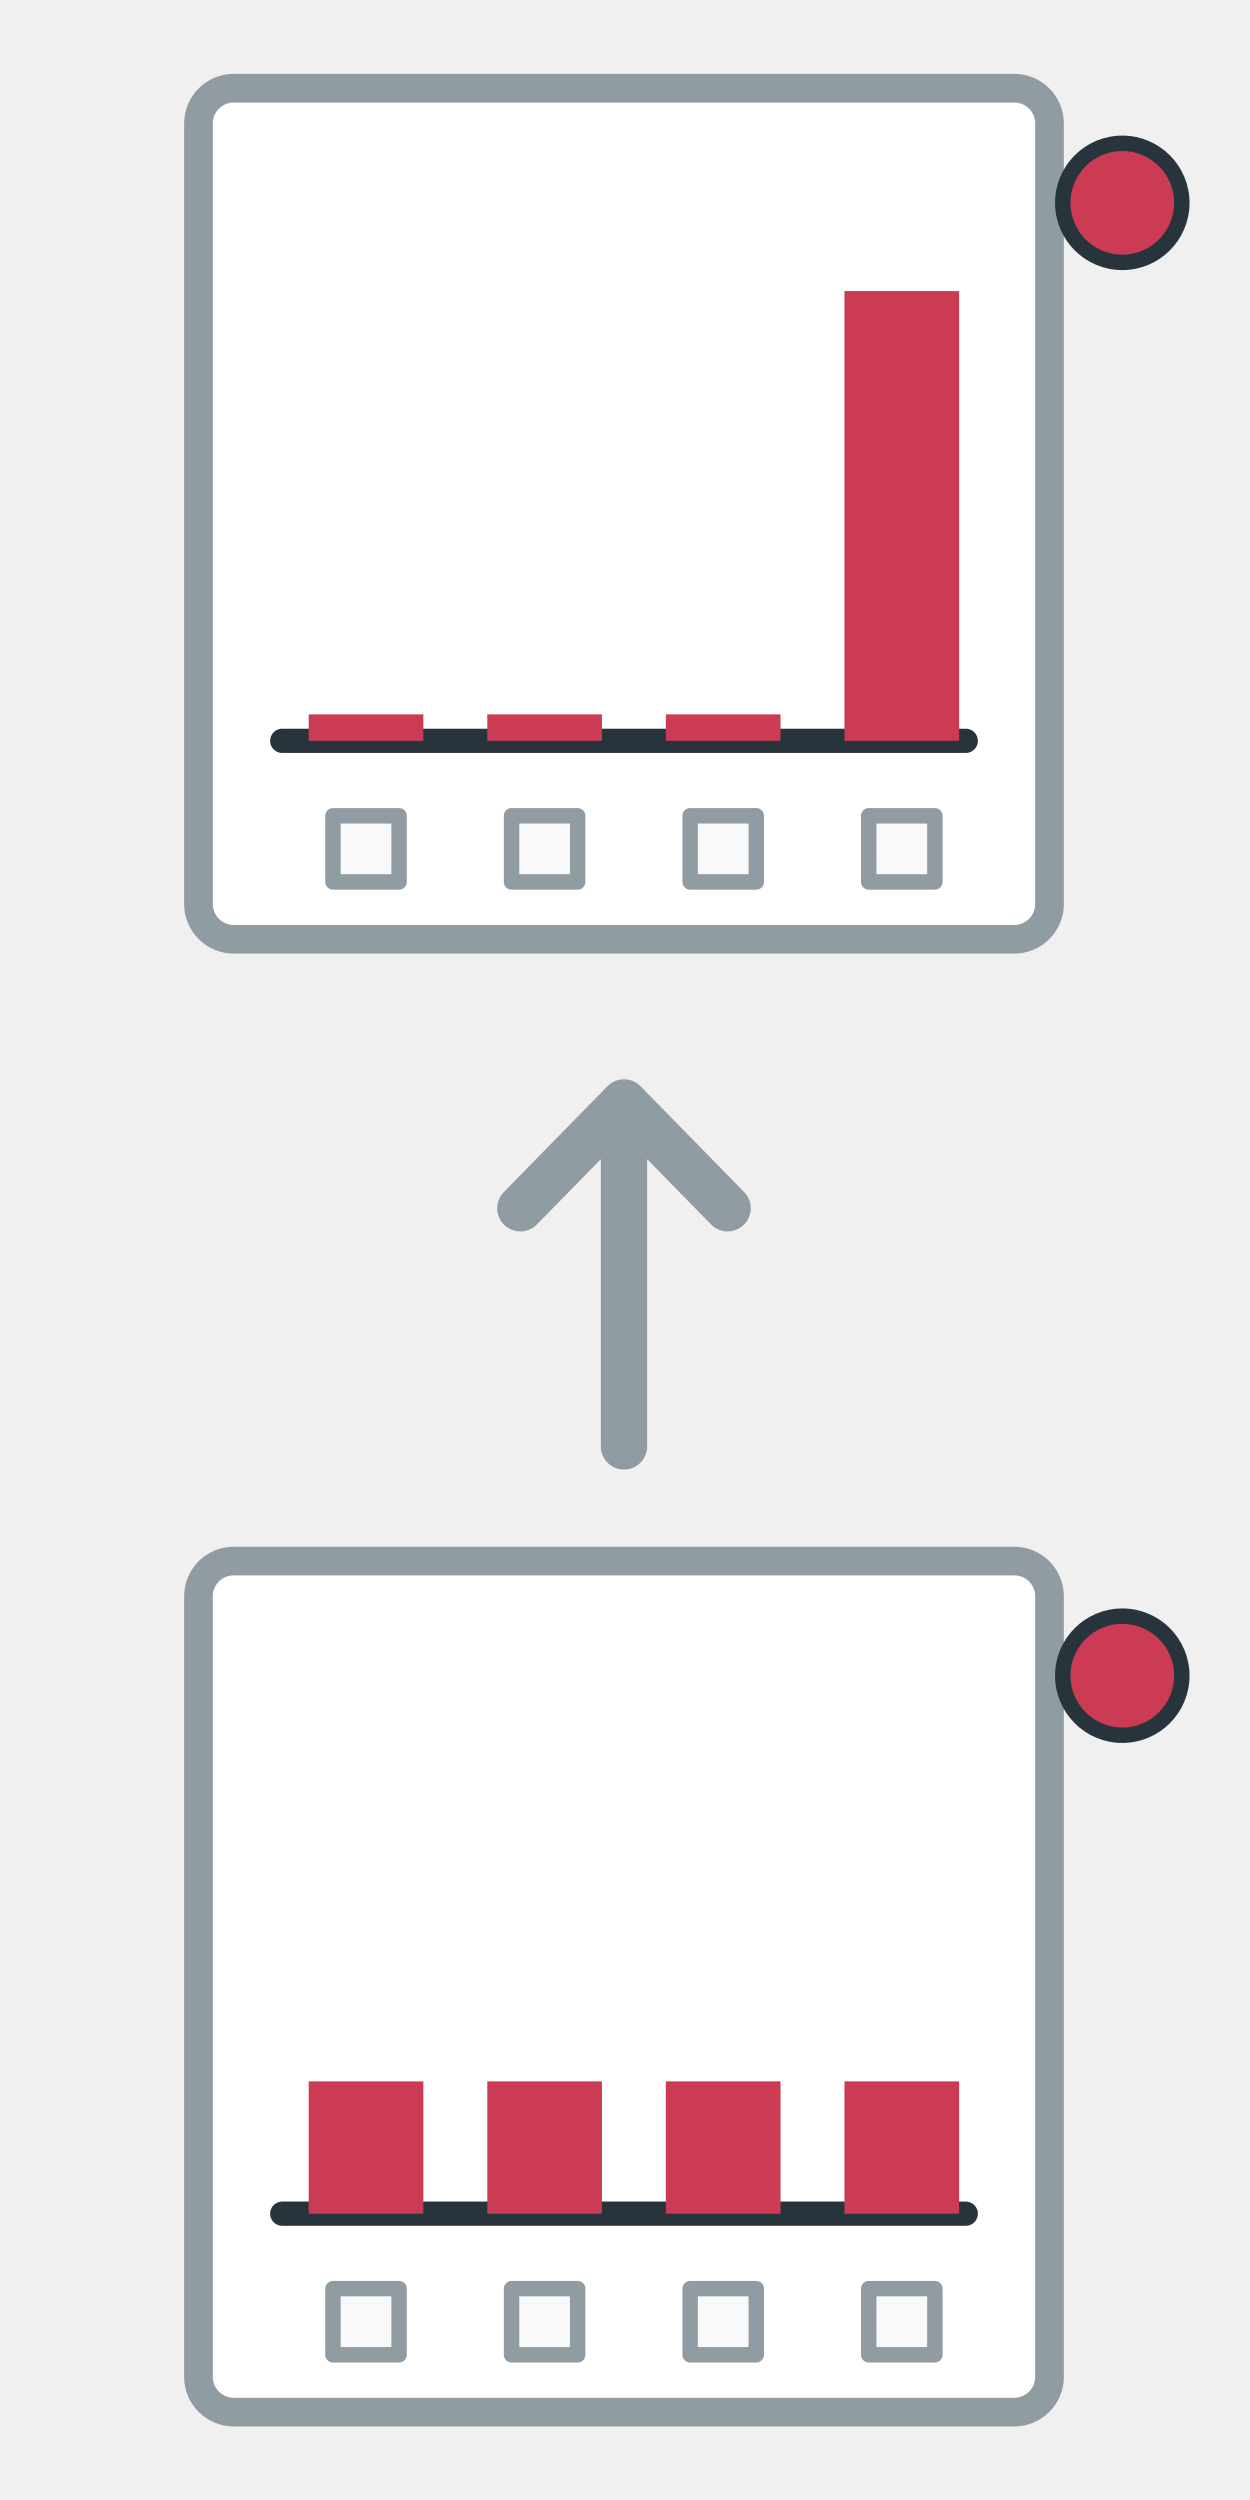
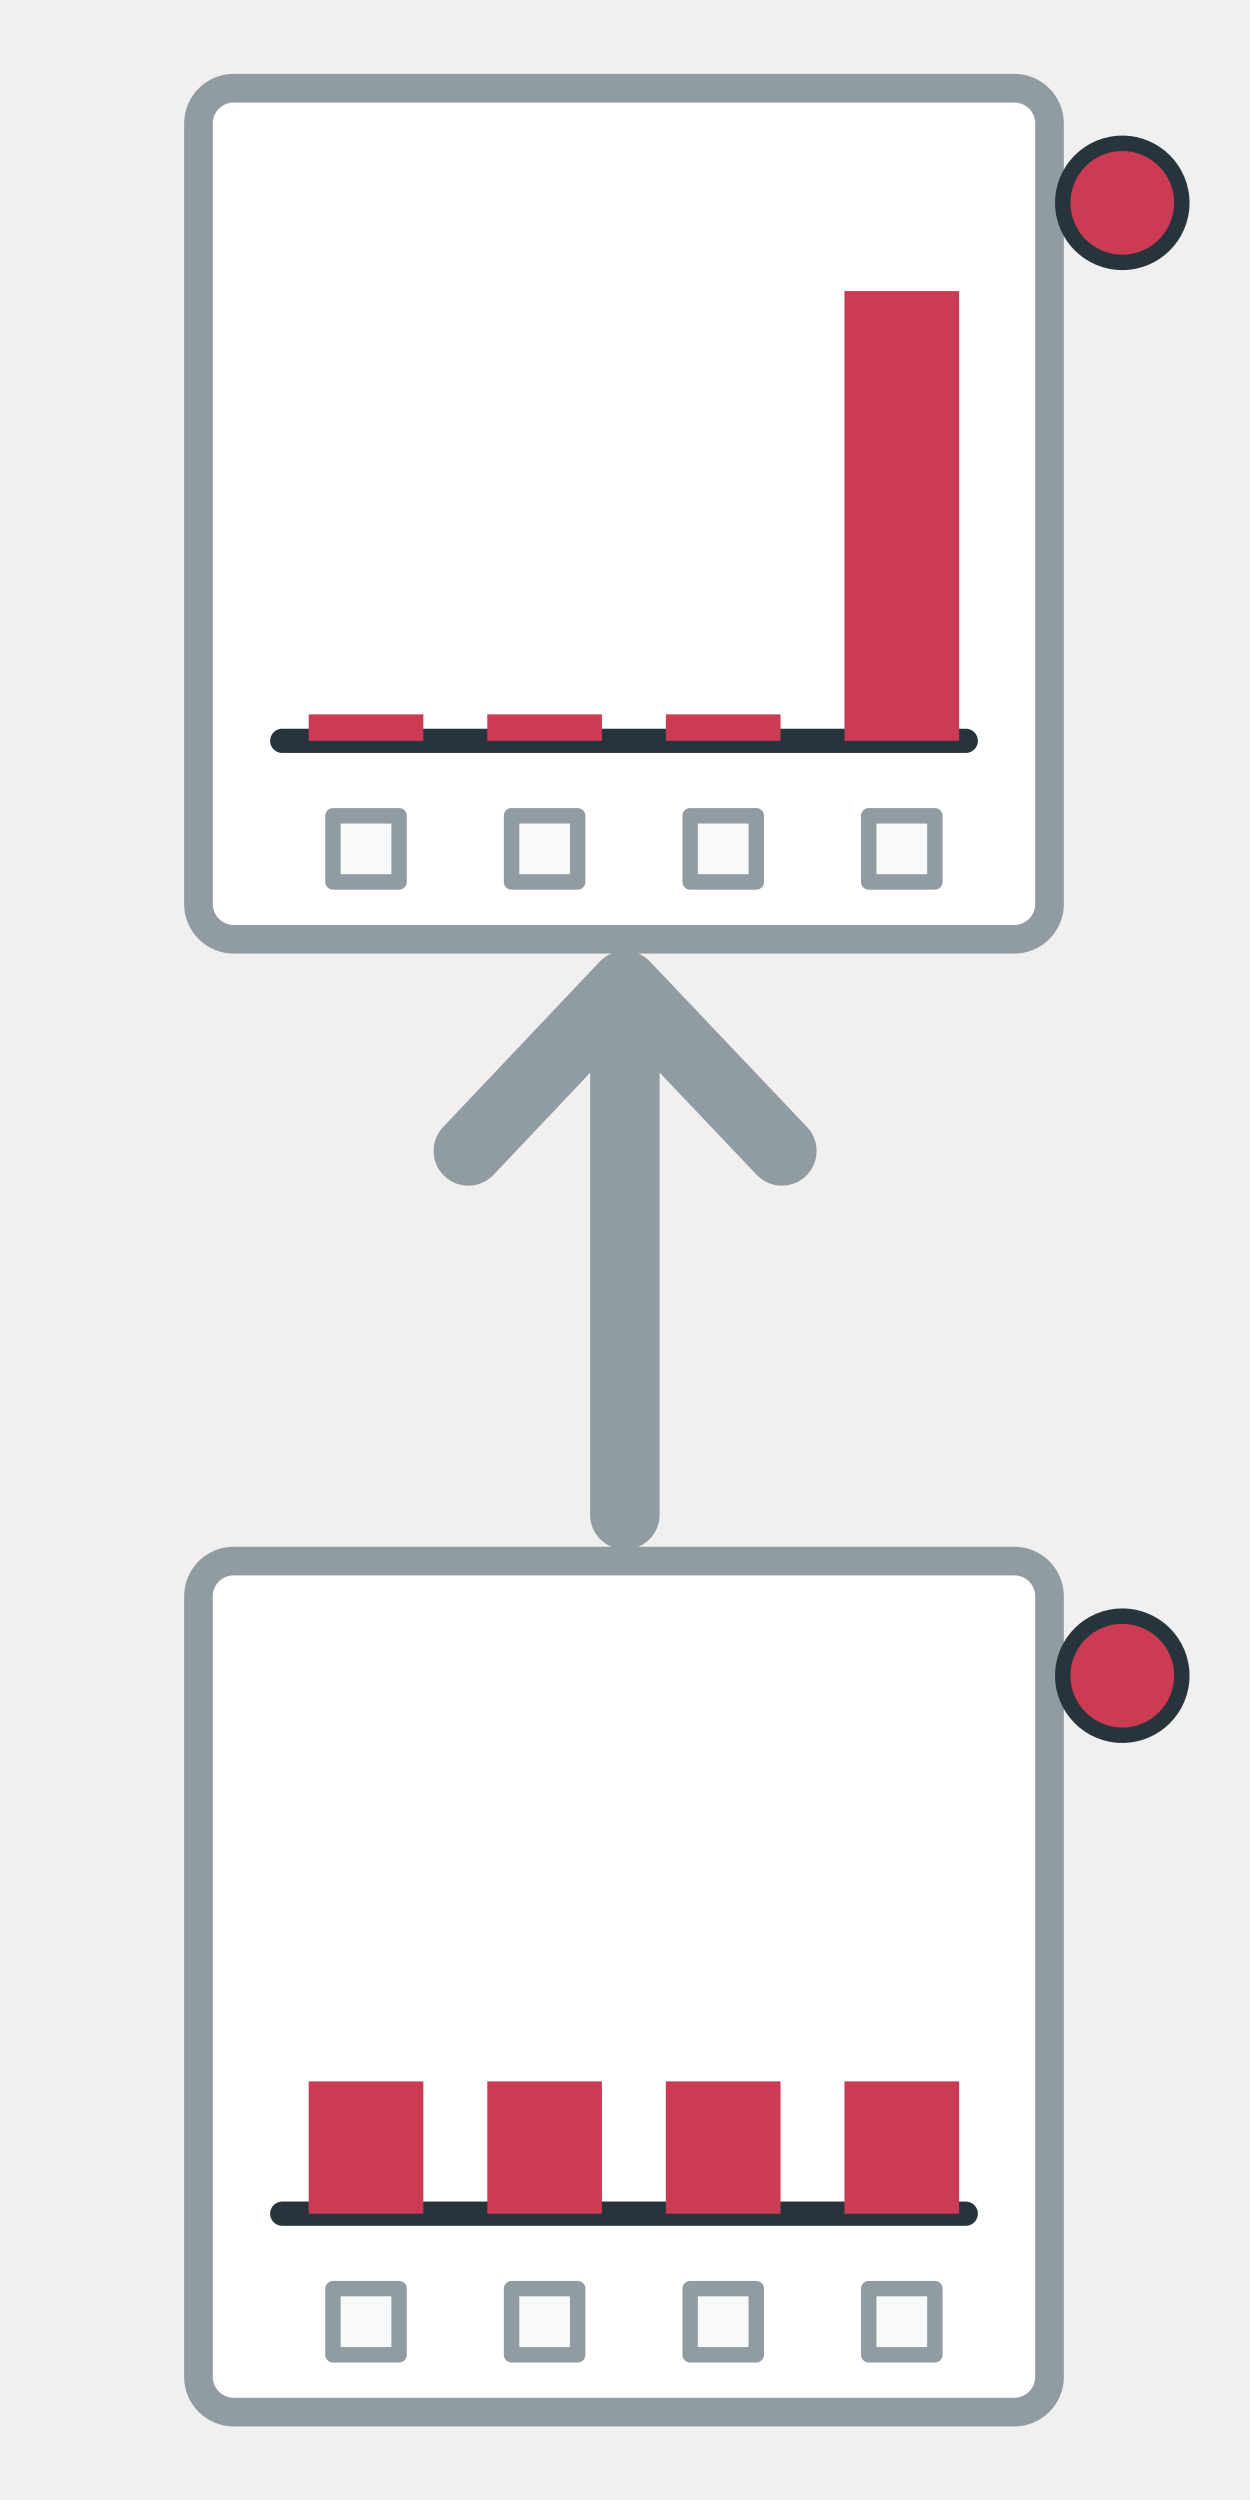
<svg xmlns="http://www.w3.org/2000/svg" width="10mm" height="20mm" viewBox="0 0 28.346 56.693">
  <g stroke-linecap="round" stroke-linejoin="round">
    <rect x="4.5" y="2.0" width="19.3" height="19.3" rx="0.8" fill="white" stroke="#919ba2" stroke-width="0.65" />
    <circle cx="25.45" cy="4.60" r="1.35" fill="#CB3C54" stroke="#27343c" stroke-width="0.35" />
    <rect x="4.5" y="35.4" width="19.3" height="19.3" rx="0.8" fill="white" stroke="#919ba2" stroke-width="0.65" />
    <circle cx="25.45" cy="38.00" r="1.35" fill="#CB3C54" stroke="#27343c" stroke-width="0.35" />
-     <path d="M 14.15,32.8 V 25.0 M 11.8,27.4 L 14.15,25.0 L 16.5,27.4" fill="none" stroke="#919ba2" stroke-width="1.05" />
+     <path d="M 14.17,34.35 V 22.35 M 10.62,26.10 L 14.17,22.35 L 17.73,26.10" fill="none" stroke="#919ba2" stroke-width="1.575" />
    <path d="M 6.4,16.80 H 21.9" fill="none" stroke="#27343c" stroke-width="0.55" />
    <rect x="7.00" y="16.20" width="2.6" height="0.60" fill="#CB3C54" />
    <rect x="7.55" y="18.50" width="1.5" height="1.5" fill="#f8f9fa" stroke="#919ba2" stroke-width="0.35" />
    <rect x="11.05" y="16.20" width="2.6" height="0.60" fill="#CB3C54" />
    <rect x="11.60" y="18.50" width="1.5" height="1.5" fill="#f8f9fa" stroke="#919ba2" stroke-width="0.35" />
    <rect x="15.10" y="16.20" width="2.6" height="0.60" fill="#CB3C54" />
    <rect x="15.65" y="18.50" width="1.5" height="1.5" fill="#f8f9fa" stroke="#919ba2" stroke-width="0.35" />
    <rect x="19.15" y="6.60" width="2.6" height="10.20" fill="#CB3C54" />
    <rect x="19.70" y="18.50" width="1.5" height="1.5" fill="#f8f9fa" stroke="#919ba2" stroke-width="0.35" />
    <path d="M 6.4,50.20 H 21.9" fill="none" stroke="#27343c" stroke-width="0.55" />
    <rect x="7.00" y="47.20" width="2.6" height="3.00" fill="#CB3C54" />
    <rect x="7.55" y="51.90" width="1.5" height="1.5" fill="#f8f9fa" stroke="#919ba2" stroke-width="0.35" />
    <rect x="11.05" y="47.20" width="2.6" height="3.00" fill="#CB3C54" />
    <rect x="11.60" y="51.90" width="1.5" height="1.5" fill="#f8f9fa" stroke="#919ba2" stroke-width="0.35" />
    <rect x="15.10" y="47.20" width="2.6" height="3.00" fill="#CB3C54" />
    <rect x="15.65" y="51.90" width="1.5" height="1.5" fill="#f8f9fa" stroke="#919ba2" stroke-width="0.35" />
    <rect x="19.15" y="47.20" width="2.6" height="3.00" fill="#CB3C54" />
    <rect x="19.70" y="51.90" width="1.5" height="1.5" fill="#f8f9fa" stroke="#919ba2" stroke-width="0.35" />
  </g>
</svg>
